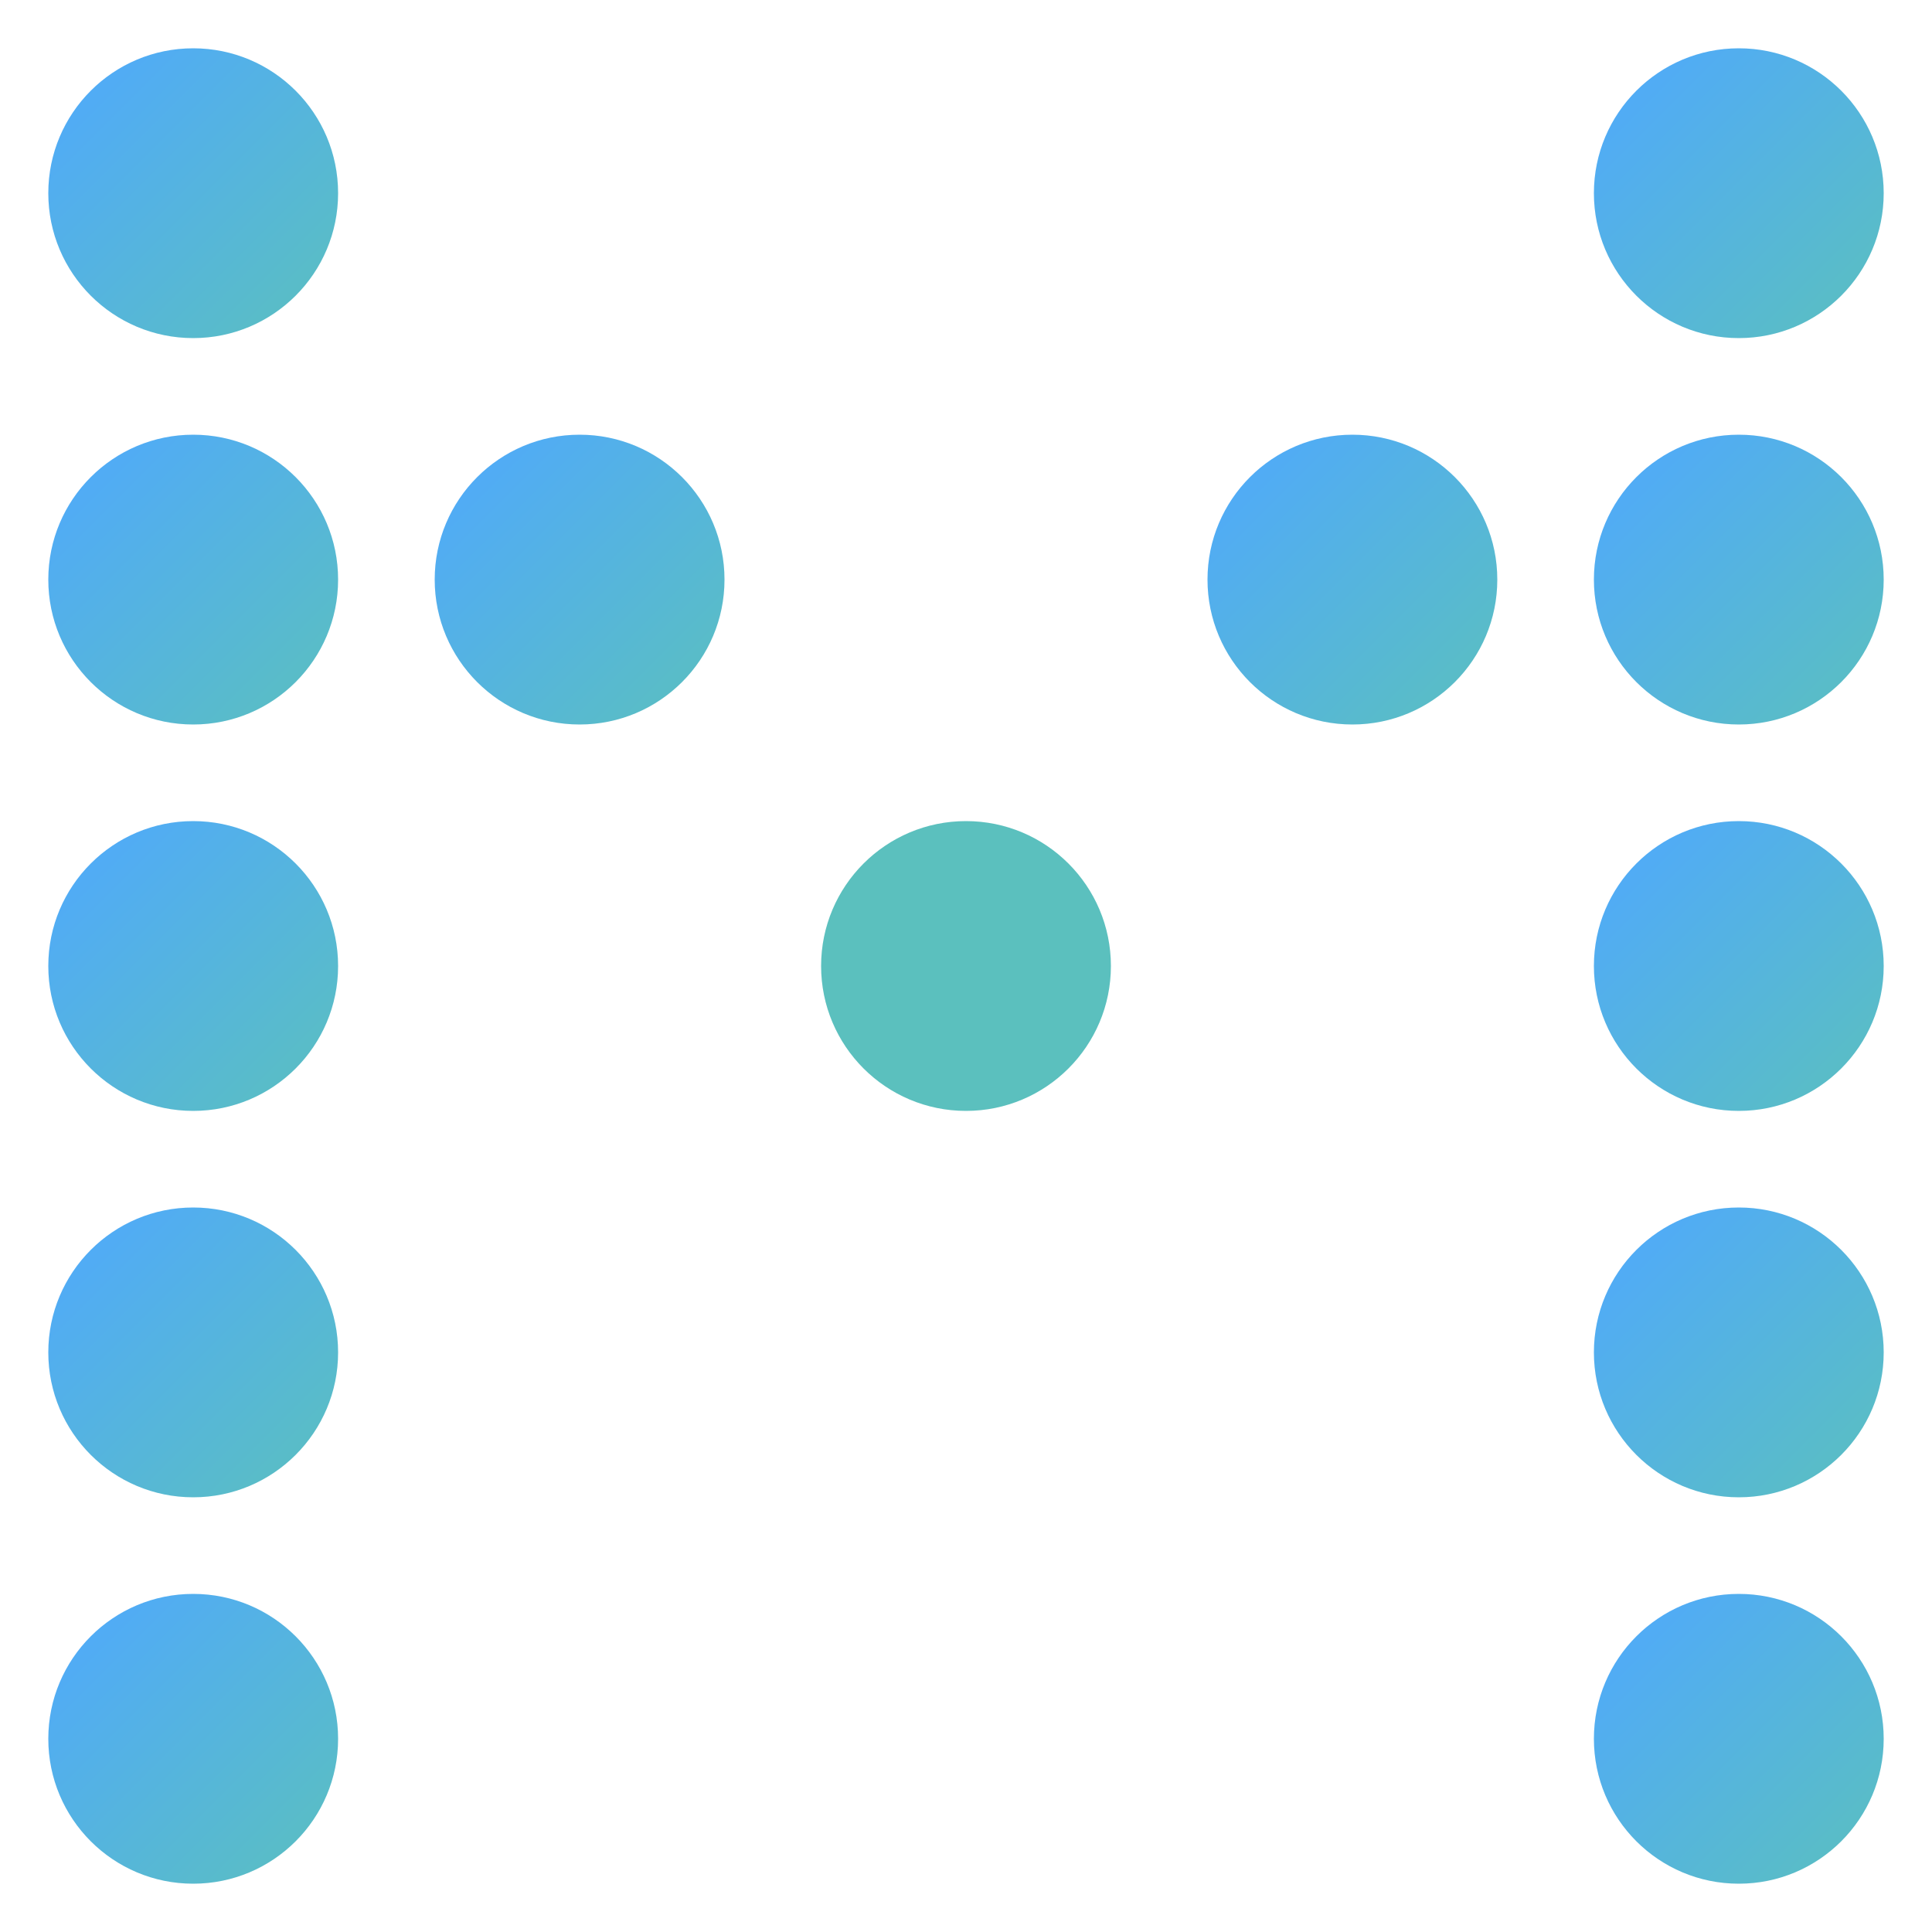
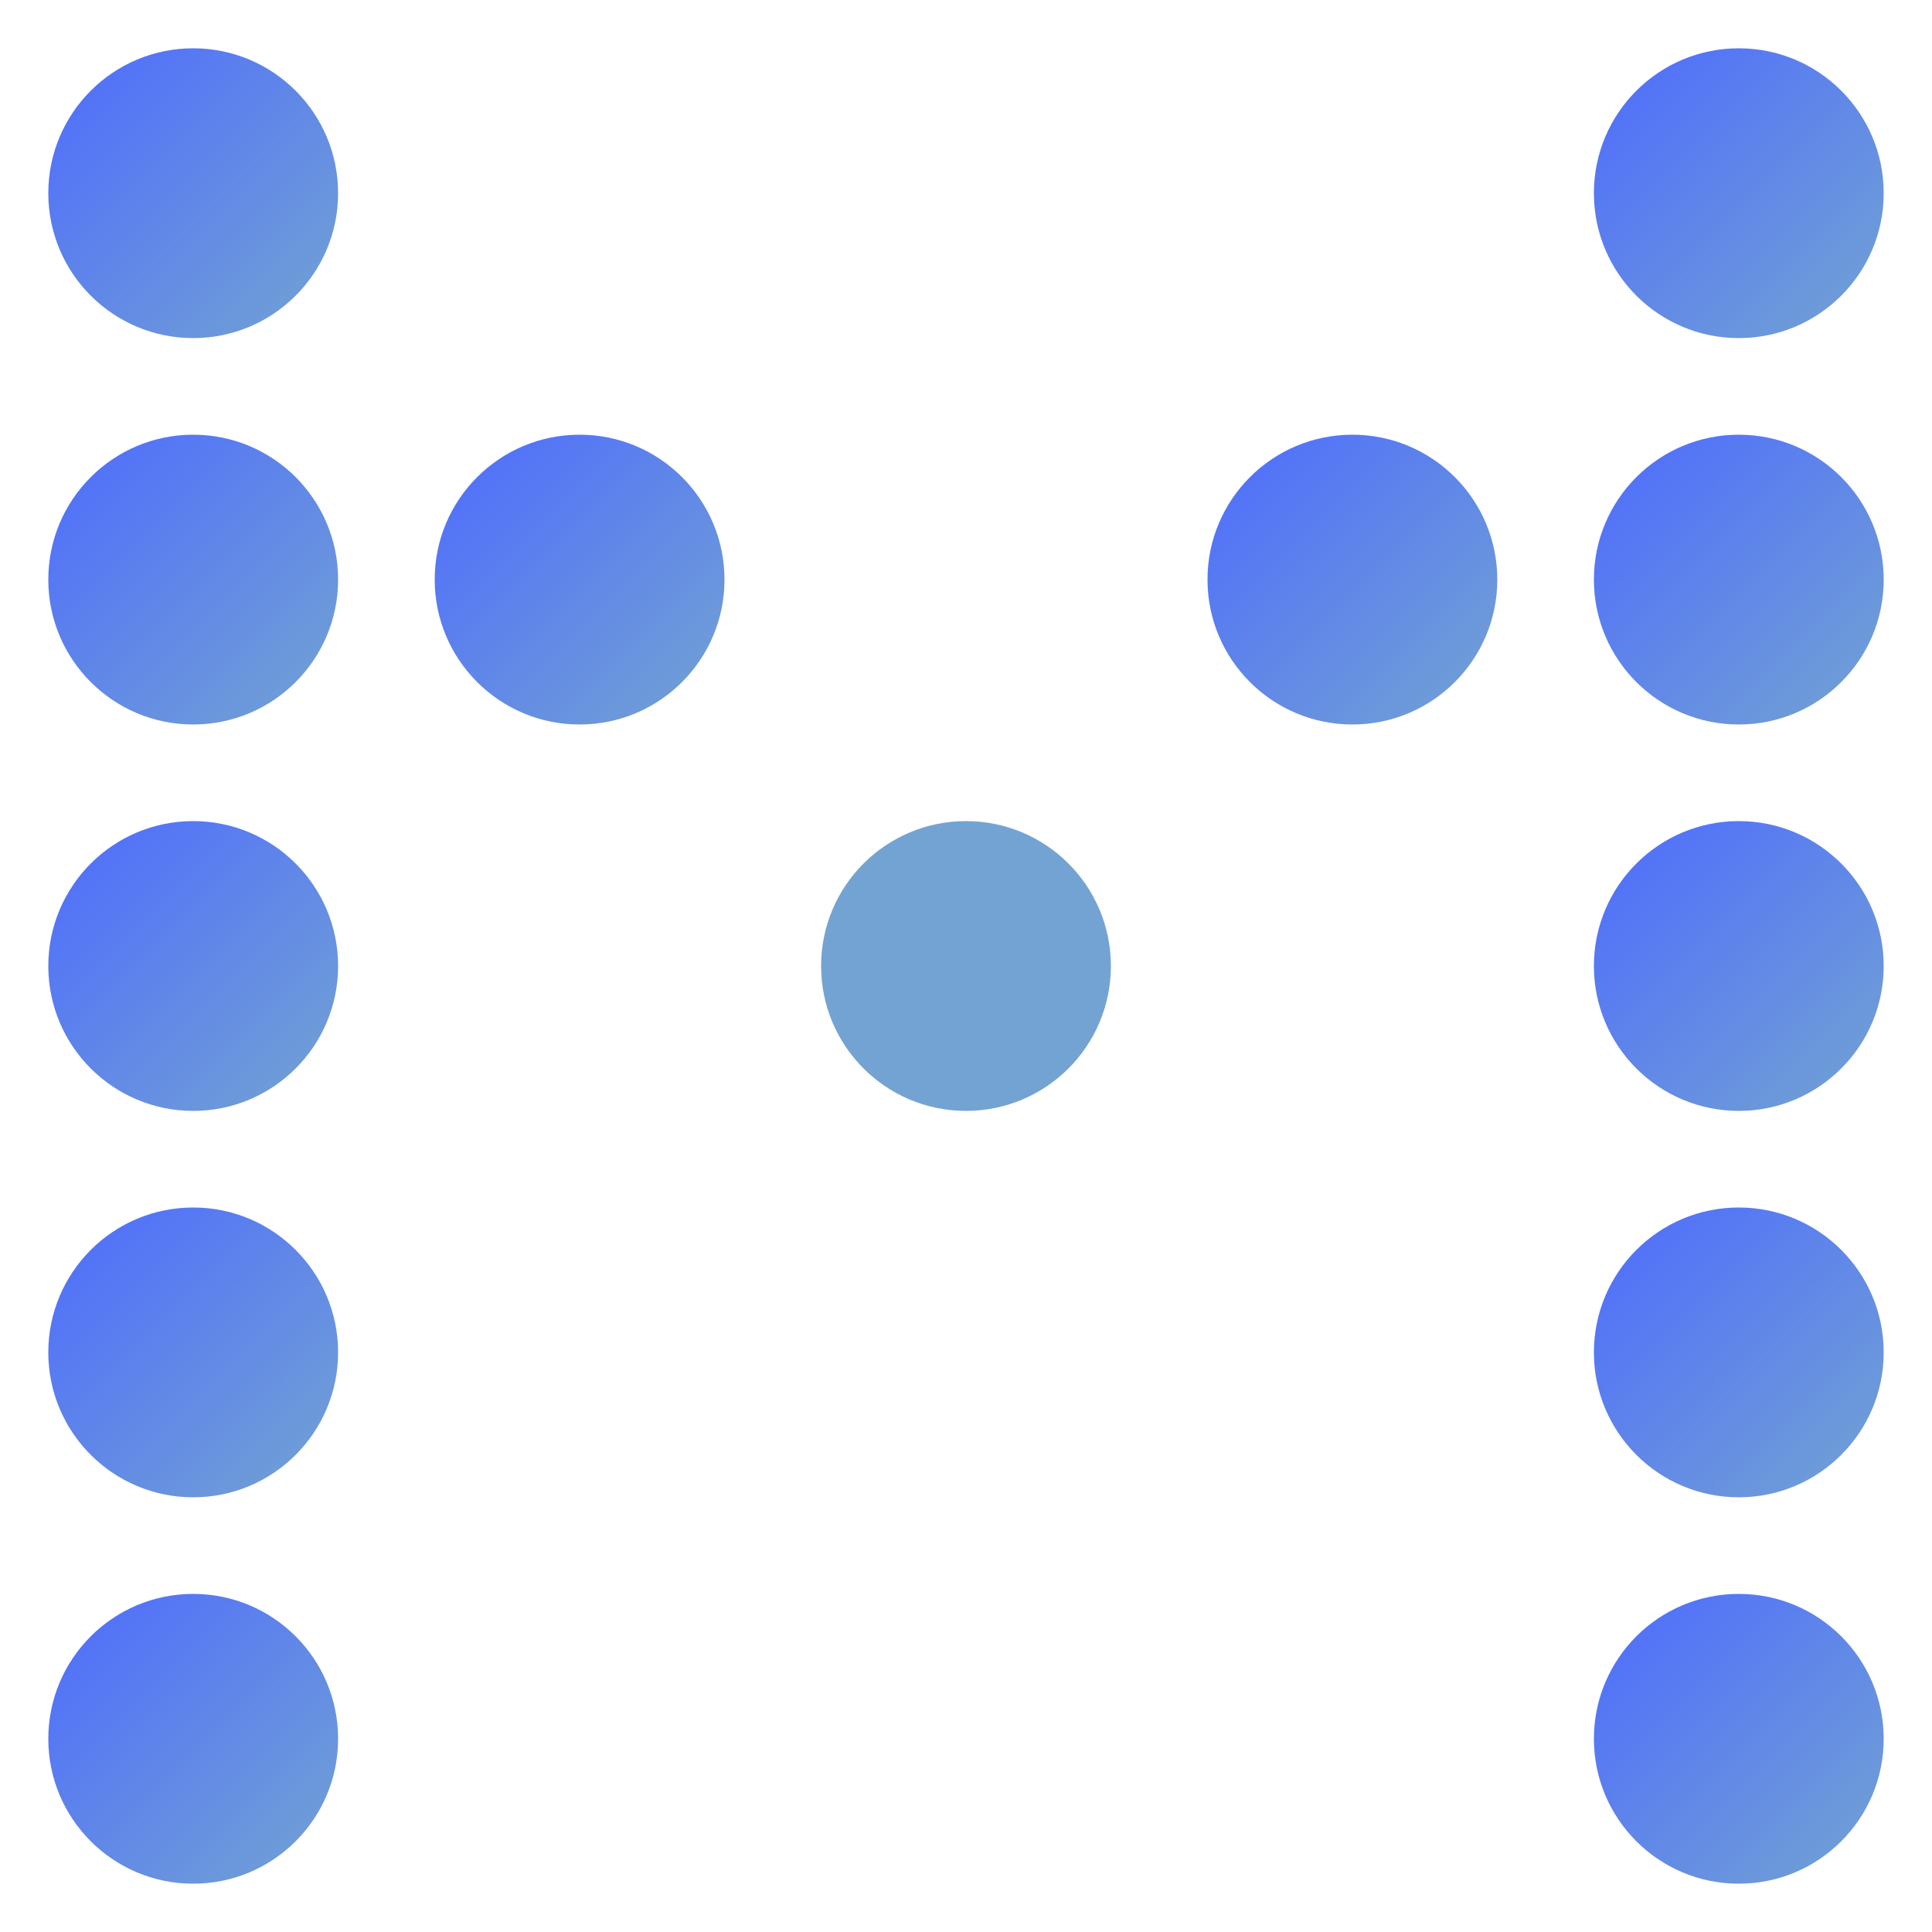
<svg xmlns="http://www.w3.org/2000/svg" viewBox="0 0 120 120" width="120" height="120" role="img" aria-label="MuseLinn brand mark">
  <defs>
    <linearGradient id="b-g" x1="0" y1="0" x2="1" y2="1">
-       <stop offset="0" stop-color="#4FA8FF" />
-       <stop offset="1" stop-color="#5BC0BE" />
+       <stop offset="0" stop-color="#4d6bfe" />
+       <stop offset="1" stop-color="#73a3d2" />
    </linearGradient>
  </defs>
  <g fill="url(#b-g)">
    <circle cx="12" cy="12" r="9" />
    <circle cx="108" cy="12" r="9" />
    <circle cx="12" cy="36" r="9" />
    <circle cx="36" cy="36" r="9" />
    <circle cx="84" cy="36" r="9" />
    <circle cx="108" cy="36" r="9" />
    <circle cx="12" cy="60" r="9" />
    <circle cx="108" cy="60" r="9" />
    <circle cx="12" cy="84" r="9" />
    <circle cx="108" cy="84" r="9" />
    <circle cx="12" cy="108" r="9" />
    <circle cx="108" cy="108" r="9" />
  </g>
-   <circle cx="60" cy="60" r="9" fill="#5BC0BE" />
+   <circle cx="60" cy="60" r="9" fill="#73a3d2" />
</svg>
